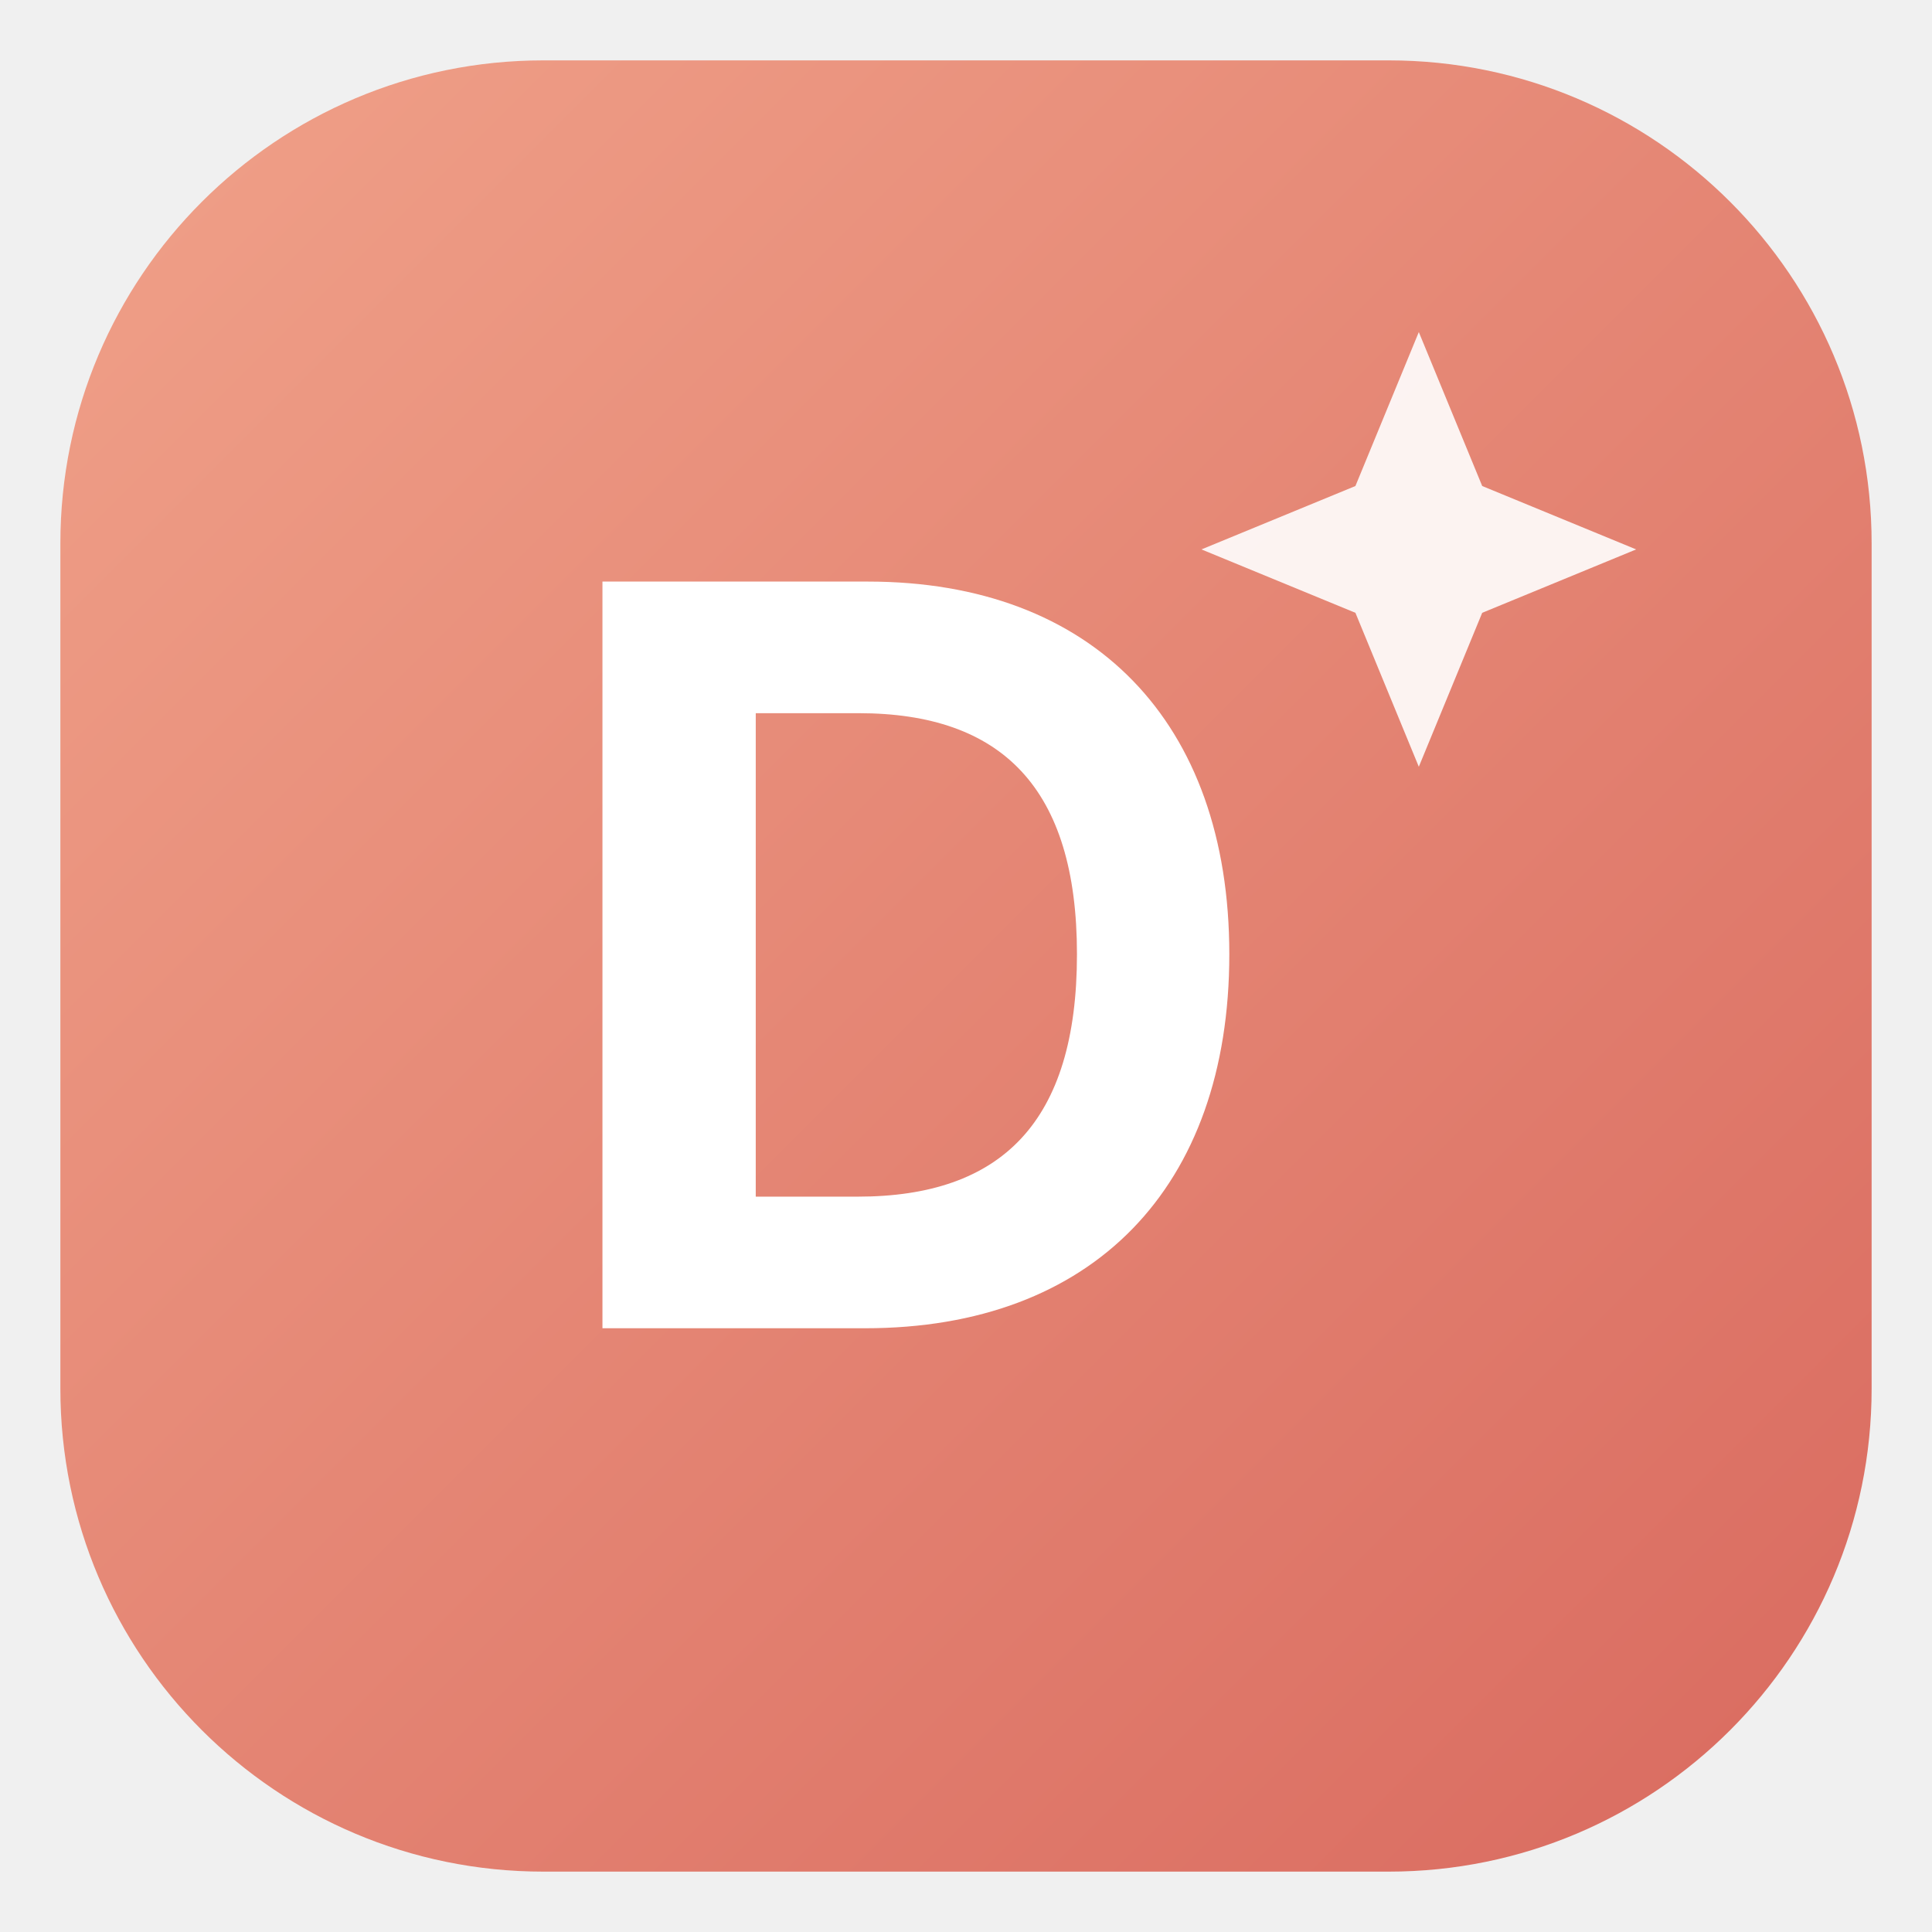
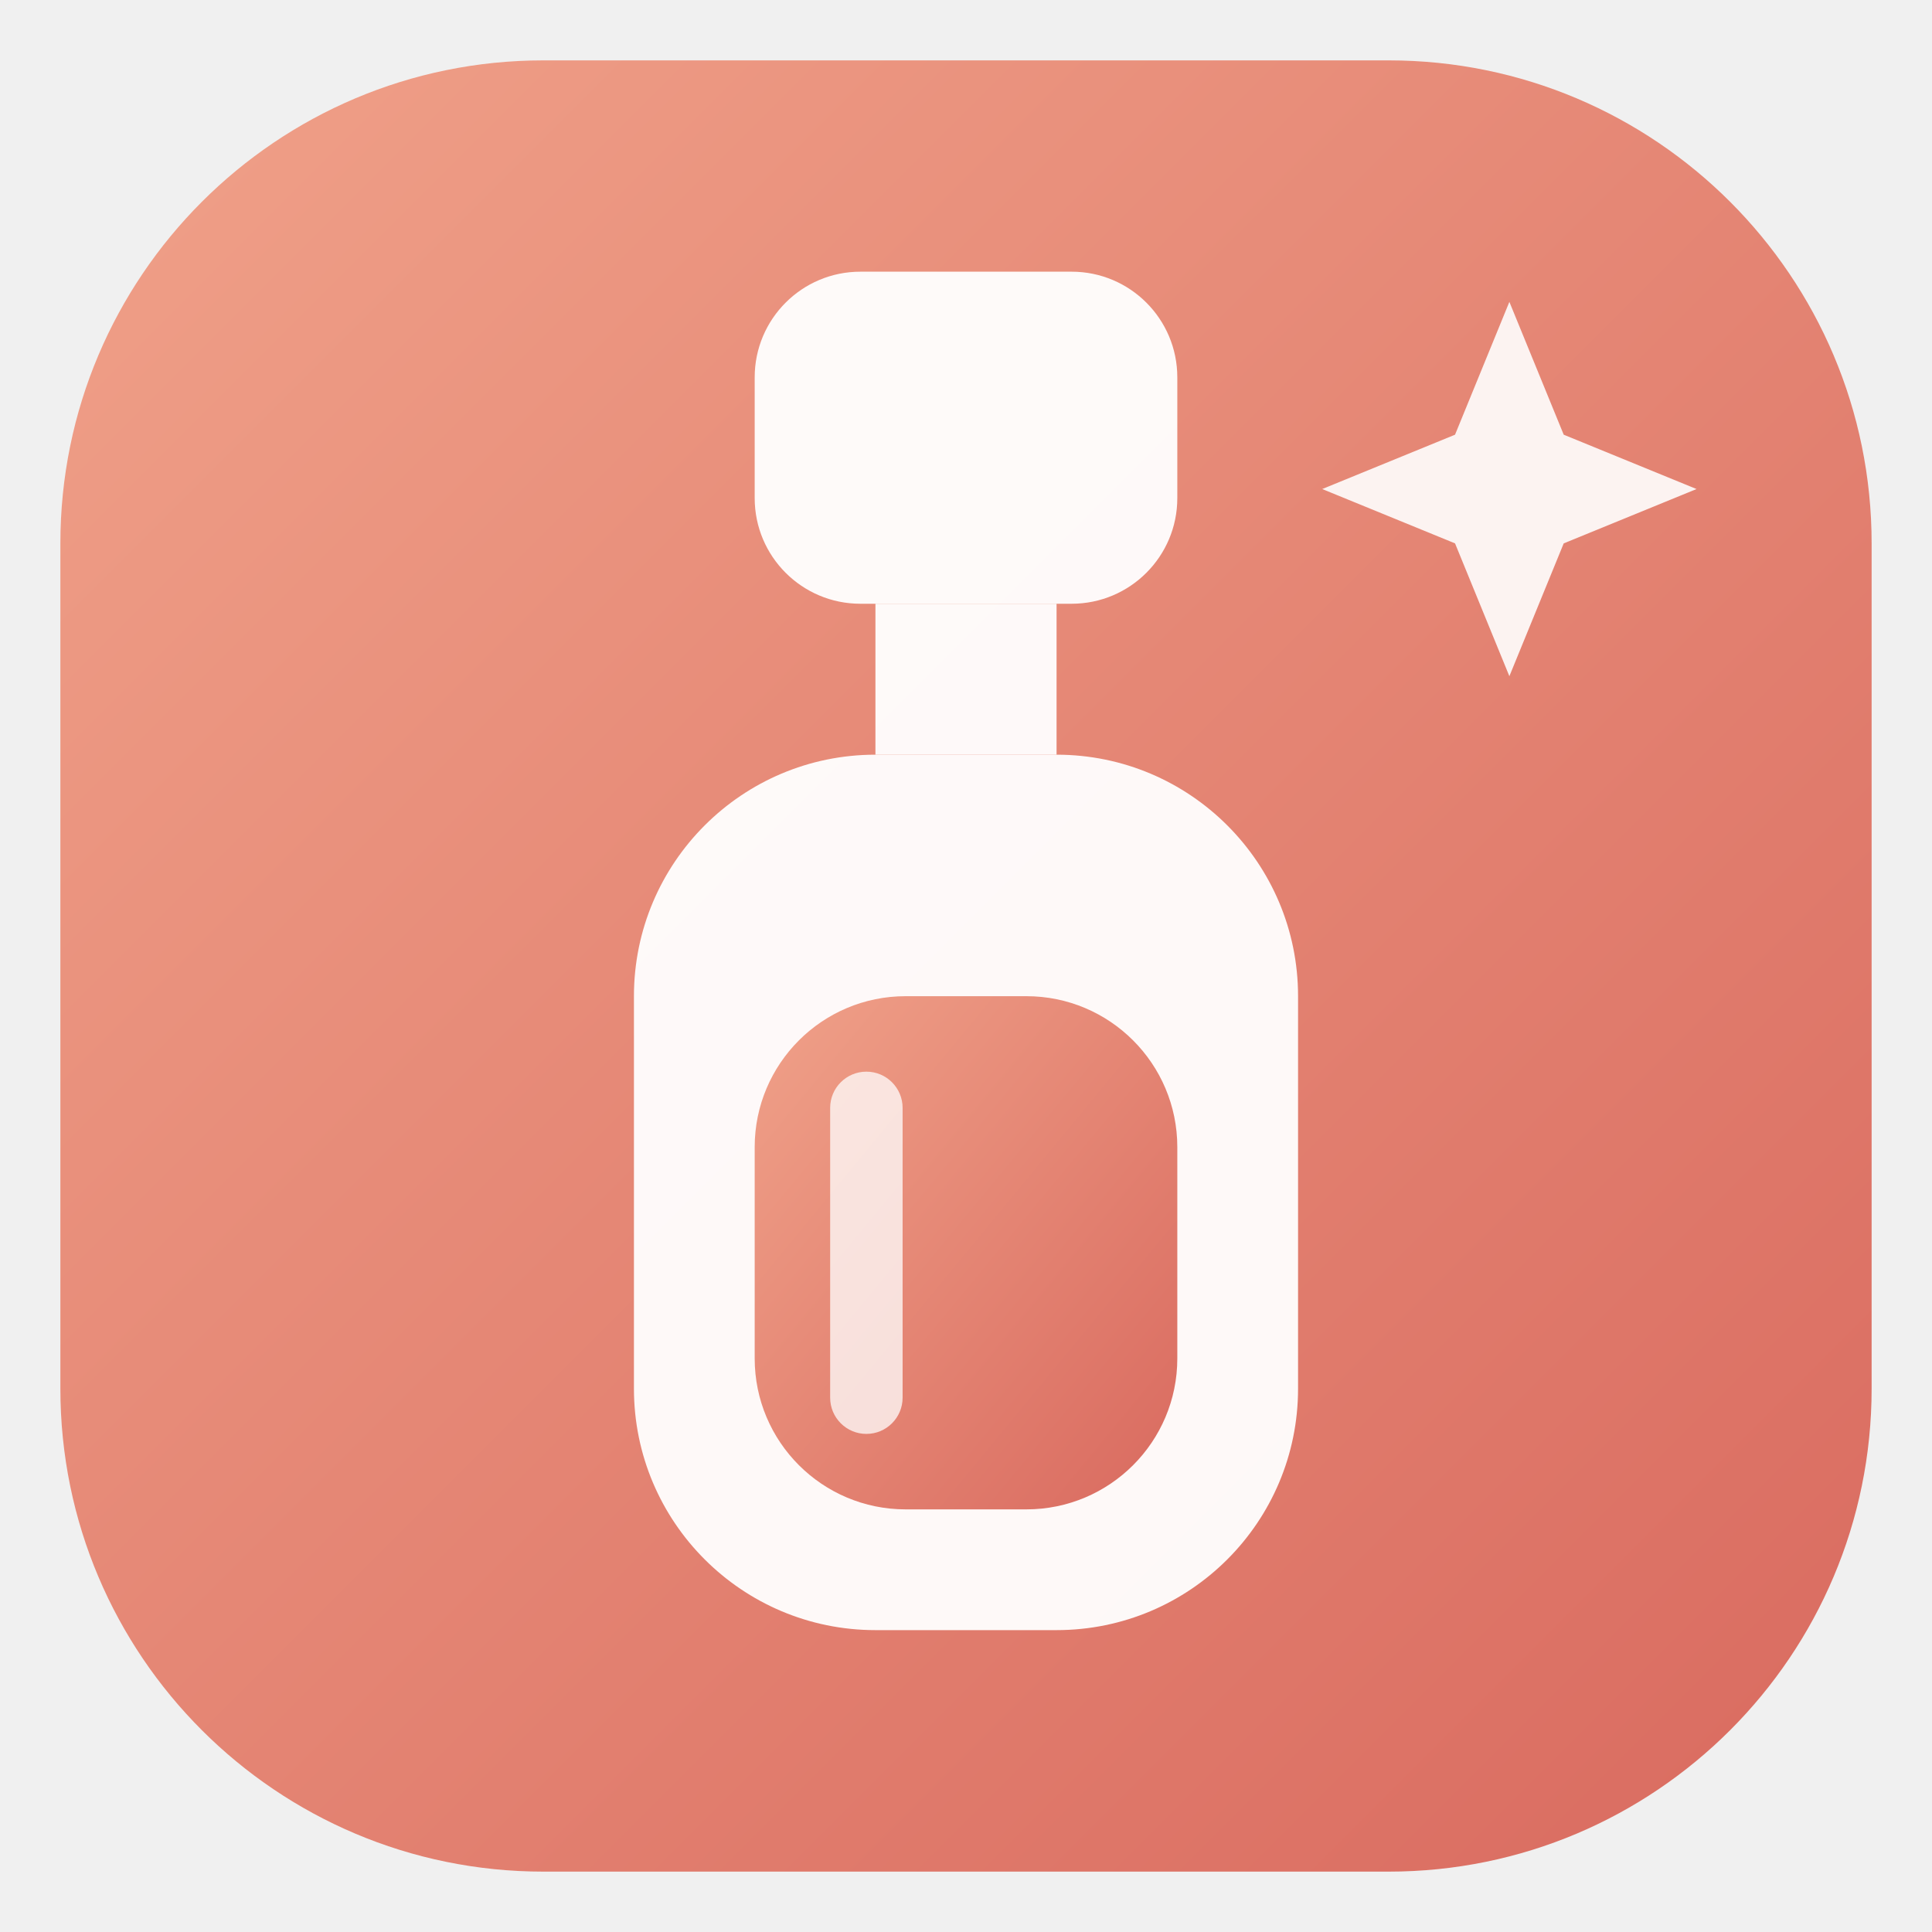
<svg xmlns="http://www.w3.org/2000/svg" viewBox="0 0 64 64">
  <defs>
    <linearGradient id="ddg" x1="0" y1="0" x2="1" y2="1">
      <stop offset="0" stop-color="#F0A189" />
      <stop offset="1" stop-color="#D96A5F" />
    </linearGradient>
  </defs>
  <rect x="2" y="2" width="60" height="60" rx="16" fill="url(#ddg)" />
-   <text x="30" y="44" font-family="Inter, -apple-system, 'Segoe UI', Roboto, sans-serif" font-size="34" font-weight="700" fill="#ffffff" text-anchor="middle">D</text>
-   <path d="M47 11l2.1 5.1 5.1 2.1-5.1 2.1L47 25.4l-2.1-5.1-5.1-2.1 5.1-2.1z" fill="#ffffff" opacity="0.9" />
+   <rect x="25" y="9" width="14" height="11" rx="3.5" fill="#ffffff" opacity="0.95" />
+   <rect x="29" y="20" width="6" height="5" fill="#ffffff" opacity="0.95" />
+   <rect x="21" y="25" width="22" height="29" rx="8" fill="#ffffff" opacity="0.95" />
+   <rect x="25" y="33" width="14" height="17" rx="5" fill="url(#ddg)" />
+   <rect x="27.5" y="35.5" width="2.4" height="12" rx="1.2" fill="#ffffff" opacity="0.75" />
+   <path d="M50 10l1.8 4.4 4.4 1.8-4.4 1.8-1.8 4.4-1.8-4.4-4.4-1.8 4.4-1.8z" fill="#ffffff" opacity="0.9" />
</svg>
